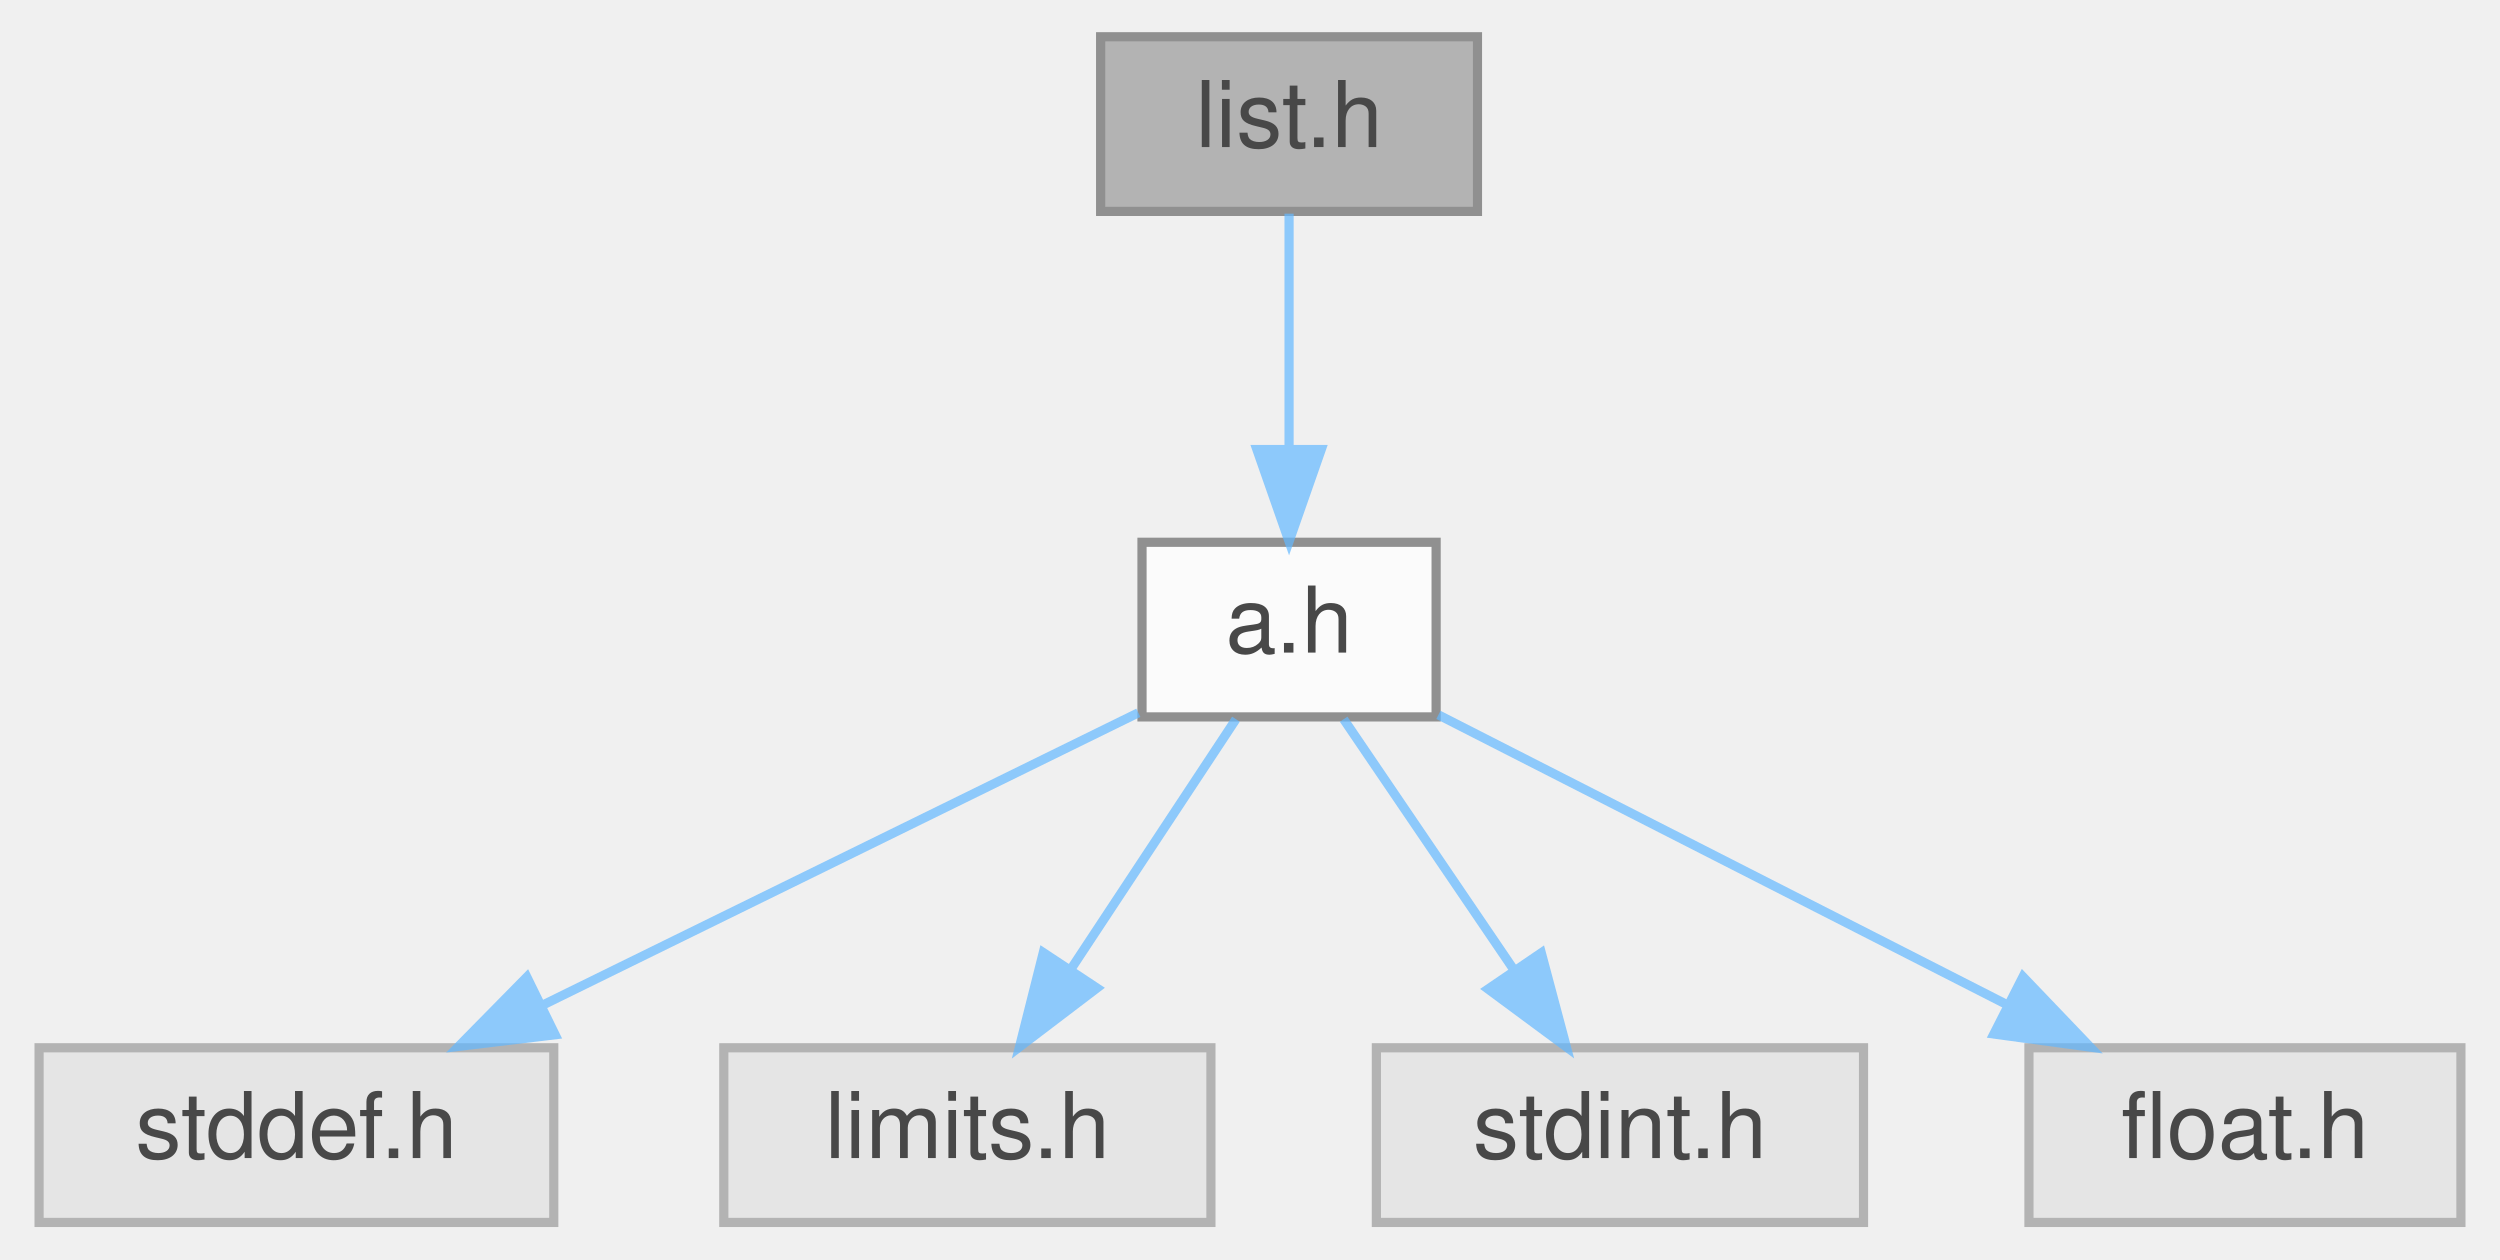
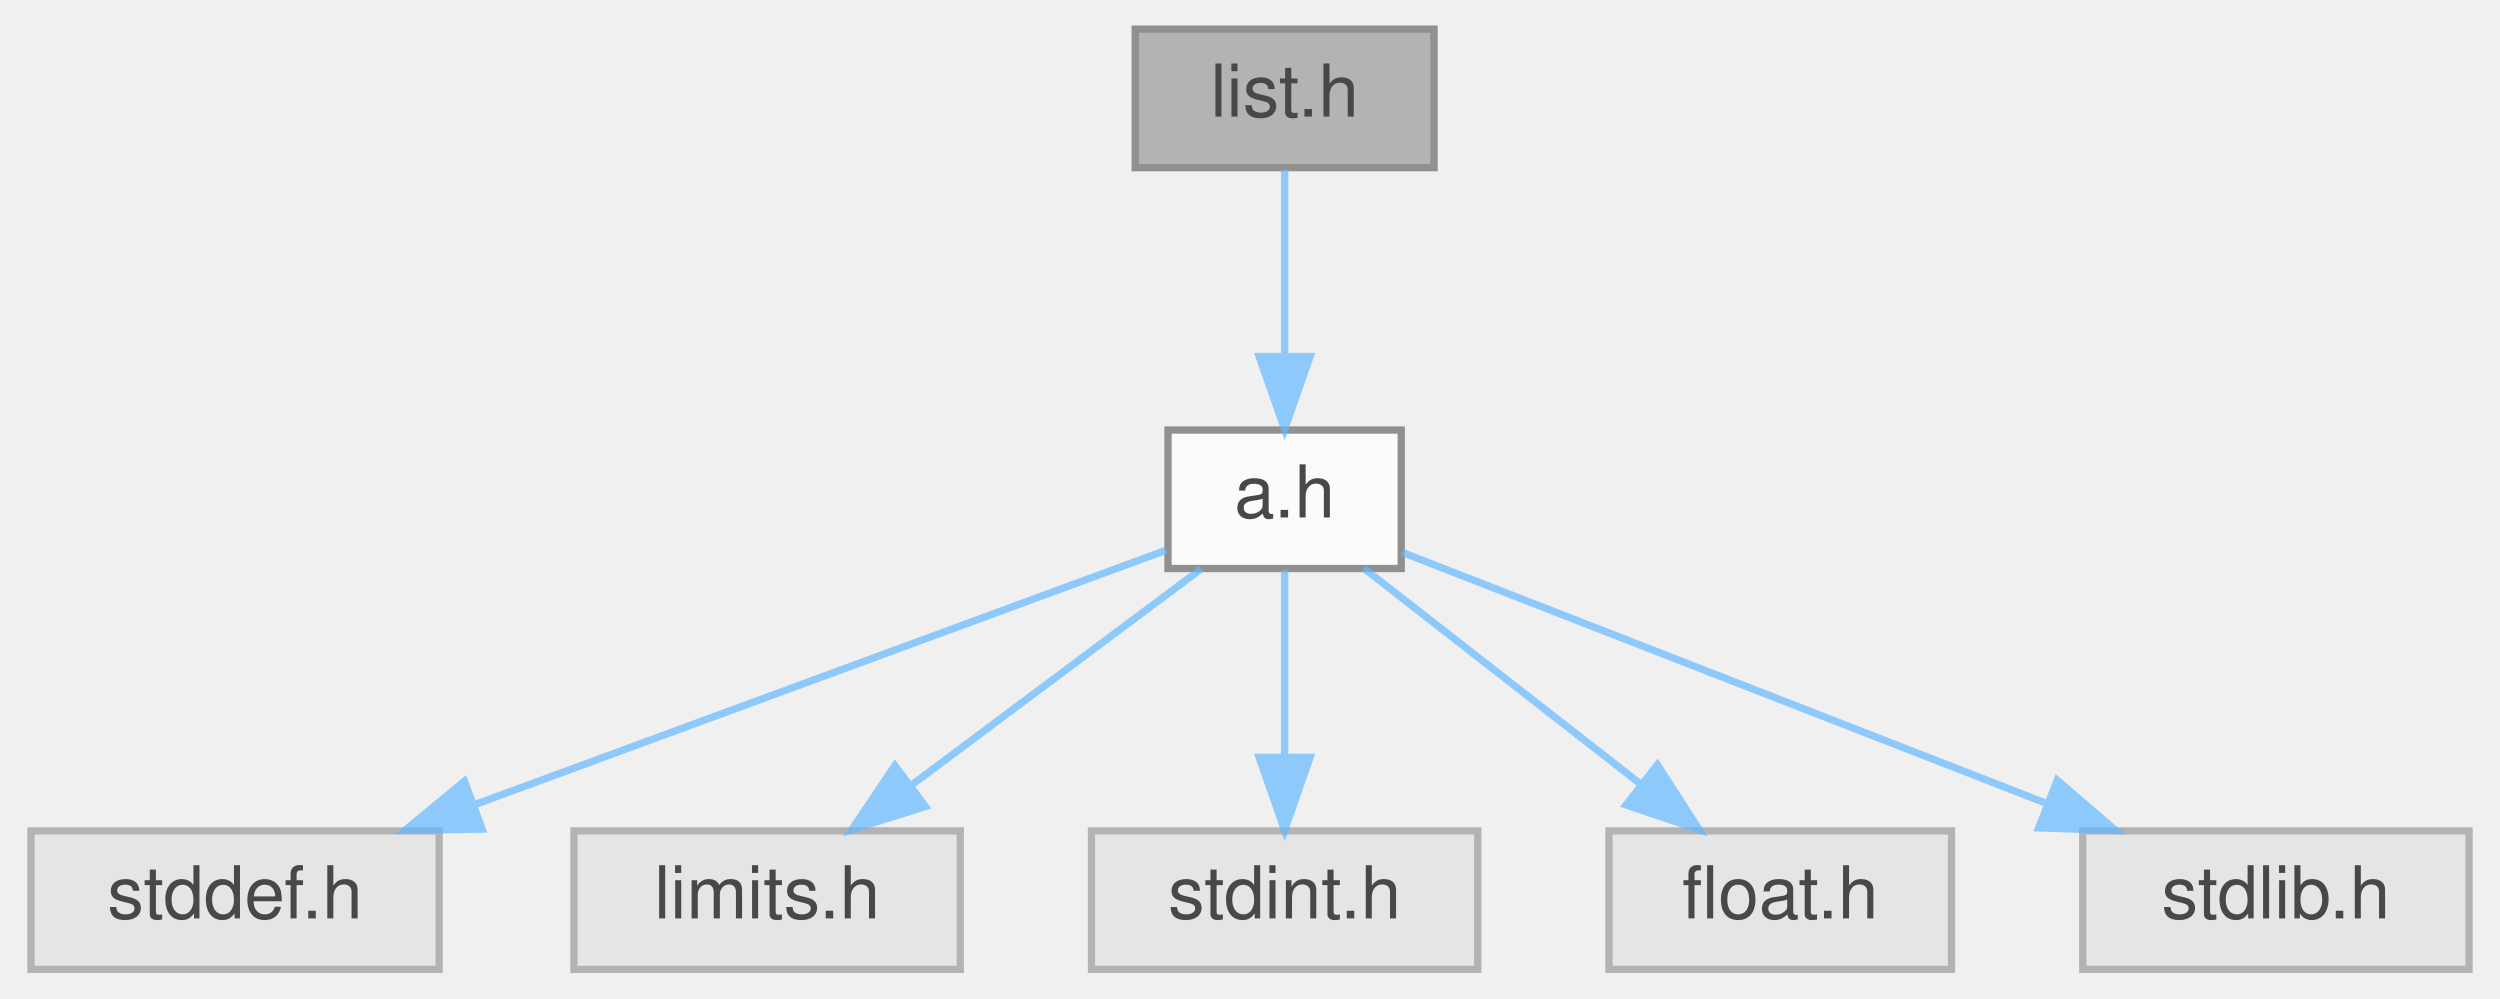
- <svg xmlns="http://www.w3.org/2000/svg" xmlns:xlink="http://www.w3.org/1999/xlink" width="272pt" height="137pt" viewBox="0.00 0.00 271.50 137.00">
+ <svg xmlns="http://www.w3.org/2000/svg" xmlns:xlink="http://www.w3.org/1999/xlink" width="343pt" height="137pt" viewBox="0.00 0.00 342.50 137.00">
  <svg id="main" version="1.1" xml:space="preserve">
    <style type="text/css">
.node, .edge {opacity: 0.7;}
.node.selected, .edge.selected {opacity: 1;}
.edge:hover path { stroke: red; }
.edge:hover polygon { stroke: red; fill: red; }
</style>
    <svg id="graph" class="graph">
      <g id="graph0" class="graph" transform="scale(1 1) rotate(0) translate(4 133)">
        <g id="Node000001" class="node">
          <g id="a_Node000001">
            <a xlink:title="circular doubly linked list implementation">
-               <polygon fill="#999999" stroke="#666666" points="156.5,-129 115.5,-129 115.5,-110 156.5,-110 156.5,-129" />
-               <text text-anchor="middle" x="136" y="-117" font-family="Helvetica,sans-Serif" font-size="10.00">list.h</text>
+               <polygon fill="#999999" stroke="#666666" points="192.5,-129 151.5,-129 151.5,-110 192.5,-110 192.5,-129" />
+               <text text-anchor="middle" x="172" y="-117" font-family="Helvetica,sans-Serif" font-size="10.00">list.h</text>
            </a>
          </g>
        </g>
        <g id="Node000002" class="node">
          <g id="a_Node000002">
            <a xlink:href="../../d2/d62/a_8h.html" target="_top" xlink:title="algorithm library">
-               <polygon fill="white" stroke="#666666" points="152,-74 120,-74 120,-55 152,-55 152,-74" />
-               <text text-anchor="middle" x="136" y="-62" font-family="Helvetica,sans-Serif" font-size="10.00">a.h</text>
+               <polygon fill="white" stroke="#666666" points="188,-74 156,-74 156,-55 188,-55 188,-74" />
+               <text text-anchor="middle" x="172" y="-62" font-family="Helvetica,sans-Serif" font-size="10.00">a.h</text>
            </a>
          </g>
        </g>
        <g id="edge1_Node000001_Node000002" class="edge">
          <g id="a_edge1_Node000001_Node000002">
            <a xlink:title=" ">
-               <path fill="none" stroke="#63b8ff" d="M136,-109.75C136,-102.8 136,-92.85 136,-84.13" />
-               <polygon fill="#63b8ff" stroke="#63b8ff" points="139.5,-84.09 136,-74.09 132.5,-84.09 139.5,-84.09" />
+               <path fill="none" stroke="#63b8ff" d="M172,-109.75C172,-102.8 172,-92.85 172,-84.13" />
+               <polygon fill="#63b8ff" stroke="#63b8ff" points="175.5,-84.09 172,-74.09 168.5,-84.09 175.5,-84.09" />
            </a>
          </g>
        </g>
        <g id="Node000003" class="node">
          <g id="a_Node000003">
            <a xlink:title=" ">
              <polygon fill="#e0e0e0" stroke="#999999" points="56,-19 0,-19 0,0 56,0 56,-19" />
              <text text-anchor="middle" x="28" y="-7" font-family="Helvetica,sans-Serif" font-size="10.00">stddef.h</text>
            </a>
          </g>
        </g>
        <g id="edge2_Node000002_Node000003" class="edge">
          <g id="a_edge2_Node000002_Node000003">
            <a xlink:title=" ">
-               <path fill="none" stroke="#63b8ff" d="M119.6,-55.45C102.38,-47 75.04,-33.58 54.7,-23.6" />
-               <polygon fill="#63b8ff" stroke="#63b8ff" points="56.15,-20.42 45.64,-19.15 53.07,-26.7 56.15,-20.42" />
+               <path fill="none" stroke="#63b8ff" d="M155.76,-57.52C132.83,-49.08 90.46,-33.49 60.82,-22.58" />
+               <polygon fill="#63b8ff" stroke="#63b8ff" points="61.9,-19.25 51.3,-19.08 59.48,-25.82 61.9,-19.25" />
            </a>
          </g>
        </g>
        <g id="Node000004" class="node">
          <g id="a_Node000004">
            <a xlink:title=" ">
              <polygon fill="#e0e0e0" stroke="#999999" points="127.5,-19 74.5,-19 74.5,0 127.5,0 127.5,-19" />
              <text text-anchor="middle" x="101" y="-7" font-family="Helvetica,sans-Serif" font-size="10.00">limits.h</text>
            </a>
          </g>
        </g>
        <g id="edge3_Node000002_Node000004" class="edge">
          <g id="a_edge3_Node000002_Node000004">
            <a xlink:title=" ">
-               <path fill="none" stroke="#63b8ff" d="M130.22,-54.75C125.38,-47.42 118.32,-36.73 112.36,-27.7" />
-               <polygon fill="#63b8ff" stroke="#63b8ff" points="115.1,-25.5 106.67,-19.09 109.26,-29.36 115.1,-25.5" />
+               <path fill="none" stroke="#63b8ff" d="M160.59,-54.98C149.89,-47 133.66,-34.88 120.84,-25.31" />
+               <polygon fill="#63b8ff" stroke="#63b8ff" points="122.72,-22.35 112.61,-19.17 118.53,-27.96 122.72,-22.35" />
            </a>
          </g>
        </g>
        <g id="Node000005" class="node">
          <g id="a_Node000005">
            <a xlink:title=" ">
              <polygon fill="#e0e0e0" stroke="#999999" points="198.5,-19 145.5,-19 145.5,0 198.5,0 198.5,-19" />
              <text text-anchor="middle" x="172" y="-7" font-family="Helvetica,sans-Serif" font-size="10.00">stdint.h</text>
            </a>
          </g>
        </g>
        <g id="edge4_Node000002_Node000005" class="edge">
          <g id="a_edge4_Node000002_Node000005">
            <a xlink:title=" ">
-               <path fill="none" stroke="#63b8ff" d="M141.94,-54.75C146.98,-47.34 154.34,-36.5 160.51,-27.41" />
-               <polygon fill="#63b8ff" stroke="#63b8ff" points="163.44,-29.33 166.17,-19.09 157.65,-25.39 163.44,-29.33" />
+               <path fill="none" stroke="#63b8ff" d="M172,-54.75C172,-47.8 172,-37.85 172,-29.13" />
+               <polygon fill="#63b8ff" stroke="#63b8ff" points="175.5,-29.09 172,-19.09 168.5,-29.09 175.5,-29.09" />
            </a>
          </g>
        </g>
        <g id="Node000006" class="node">
          <g id="a_Node000006">
            <a xlink:title=" ">
              <polygon fill="#e0e0e0" stroke="#999999" points="263.5,-19 216.5,-19 216.5,0 263.5,0 263.5,-19" />
              <text text-anchor="middle" x="240" y="-7" font-family="Helvetica,sans-Serif" font-size="10.00">float.h</text>
            </a>
          </g>
        </g>
        <g id="edge5_Node000002_Node000006" class="edge">
          <g id="a_edge5_Node000002_Node000006">
            <a xlink:title=" ">
-               <path fill="none" stroke="#63b8ff" d="M152.25,-55.22C168.84,-46.76 194.85,-33.51 214.25,-23.62" />
-               <polygon fill="#63b8ff" stroke="#63b8ff" points="215.85,-26.73 223.18,-19.07 212.68,-20.5 215.85,-26.73" />
+               <path fill="none" stroke="#63b8ff" d="M182.93,-54.98C193.08,-47.07 208.42,-35.11 220.65,-25.58" />
+               <polygon fill="#63b8ff" stroke="#63b8ff" points="223.14,-28.08 228.88,-19.17 218.84,-22.56 223.14,-28.08" />
+             </a>
+           </g>
+         </g>
+         <g id="Node000007" class="node">
+           <g id="a_Node000007">
+             <a xlink:title=" ">
+               <polygon fill="#e0e0e0" stroke="#999999" points="334.5,-19 281.5,-19 281.5,0 334.5,0 334.5,-19" />
+               <text text-anchor="middle" x="308" y="-7" font-family="Helvetica,sans-Serif" font-size="10.00">stdlib.h</text>
+             </a>
+           </g>
+         </g>
+         <g id="edge6_Node000002_Node000007" class="edge">
+           <g id="a_edge6_Node000002_Node000007">
+             <a xlink:title=" ">
+               <path fill="none" stroke="#63b8ff" d="M188.14,-57.21C209.82,-48.76 248.82,-33.56 276.44,-22.8" />
+               <polygon fill="#63b8ff" stroke="#63b8ff" points="278,-25.95 286.05,-19.05 275.46,-19.42 278,-25.95" />
            </a>
          </g>
        </g>
      </g>
    </svg>
  </svg>
  <style type="text/css">

[data-mouse-over-selected='false'] { opacity: 0.7; }
[data-mouse-over-selected='true']  { opacity: 1.0; }

</style>
</svg>
